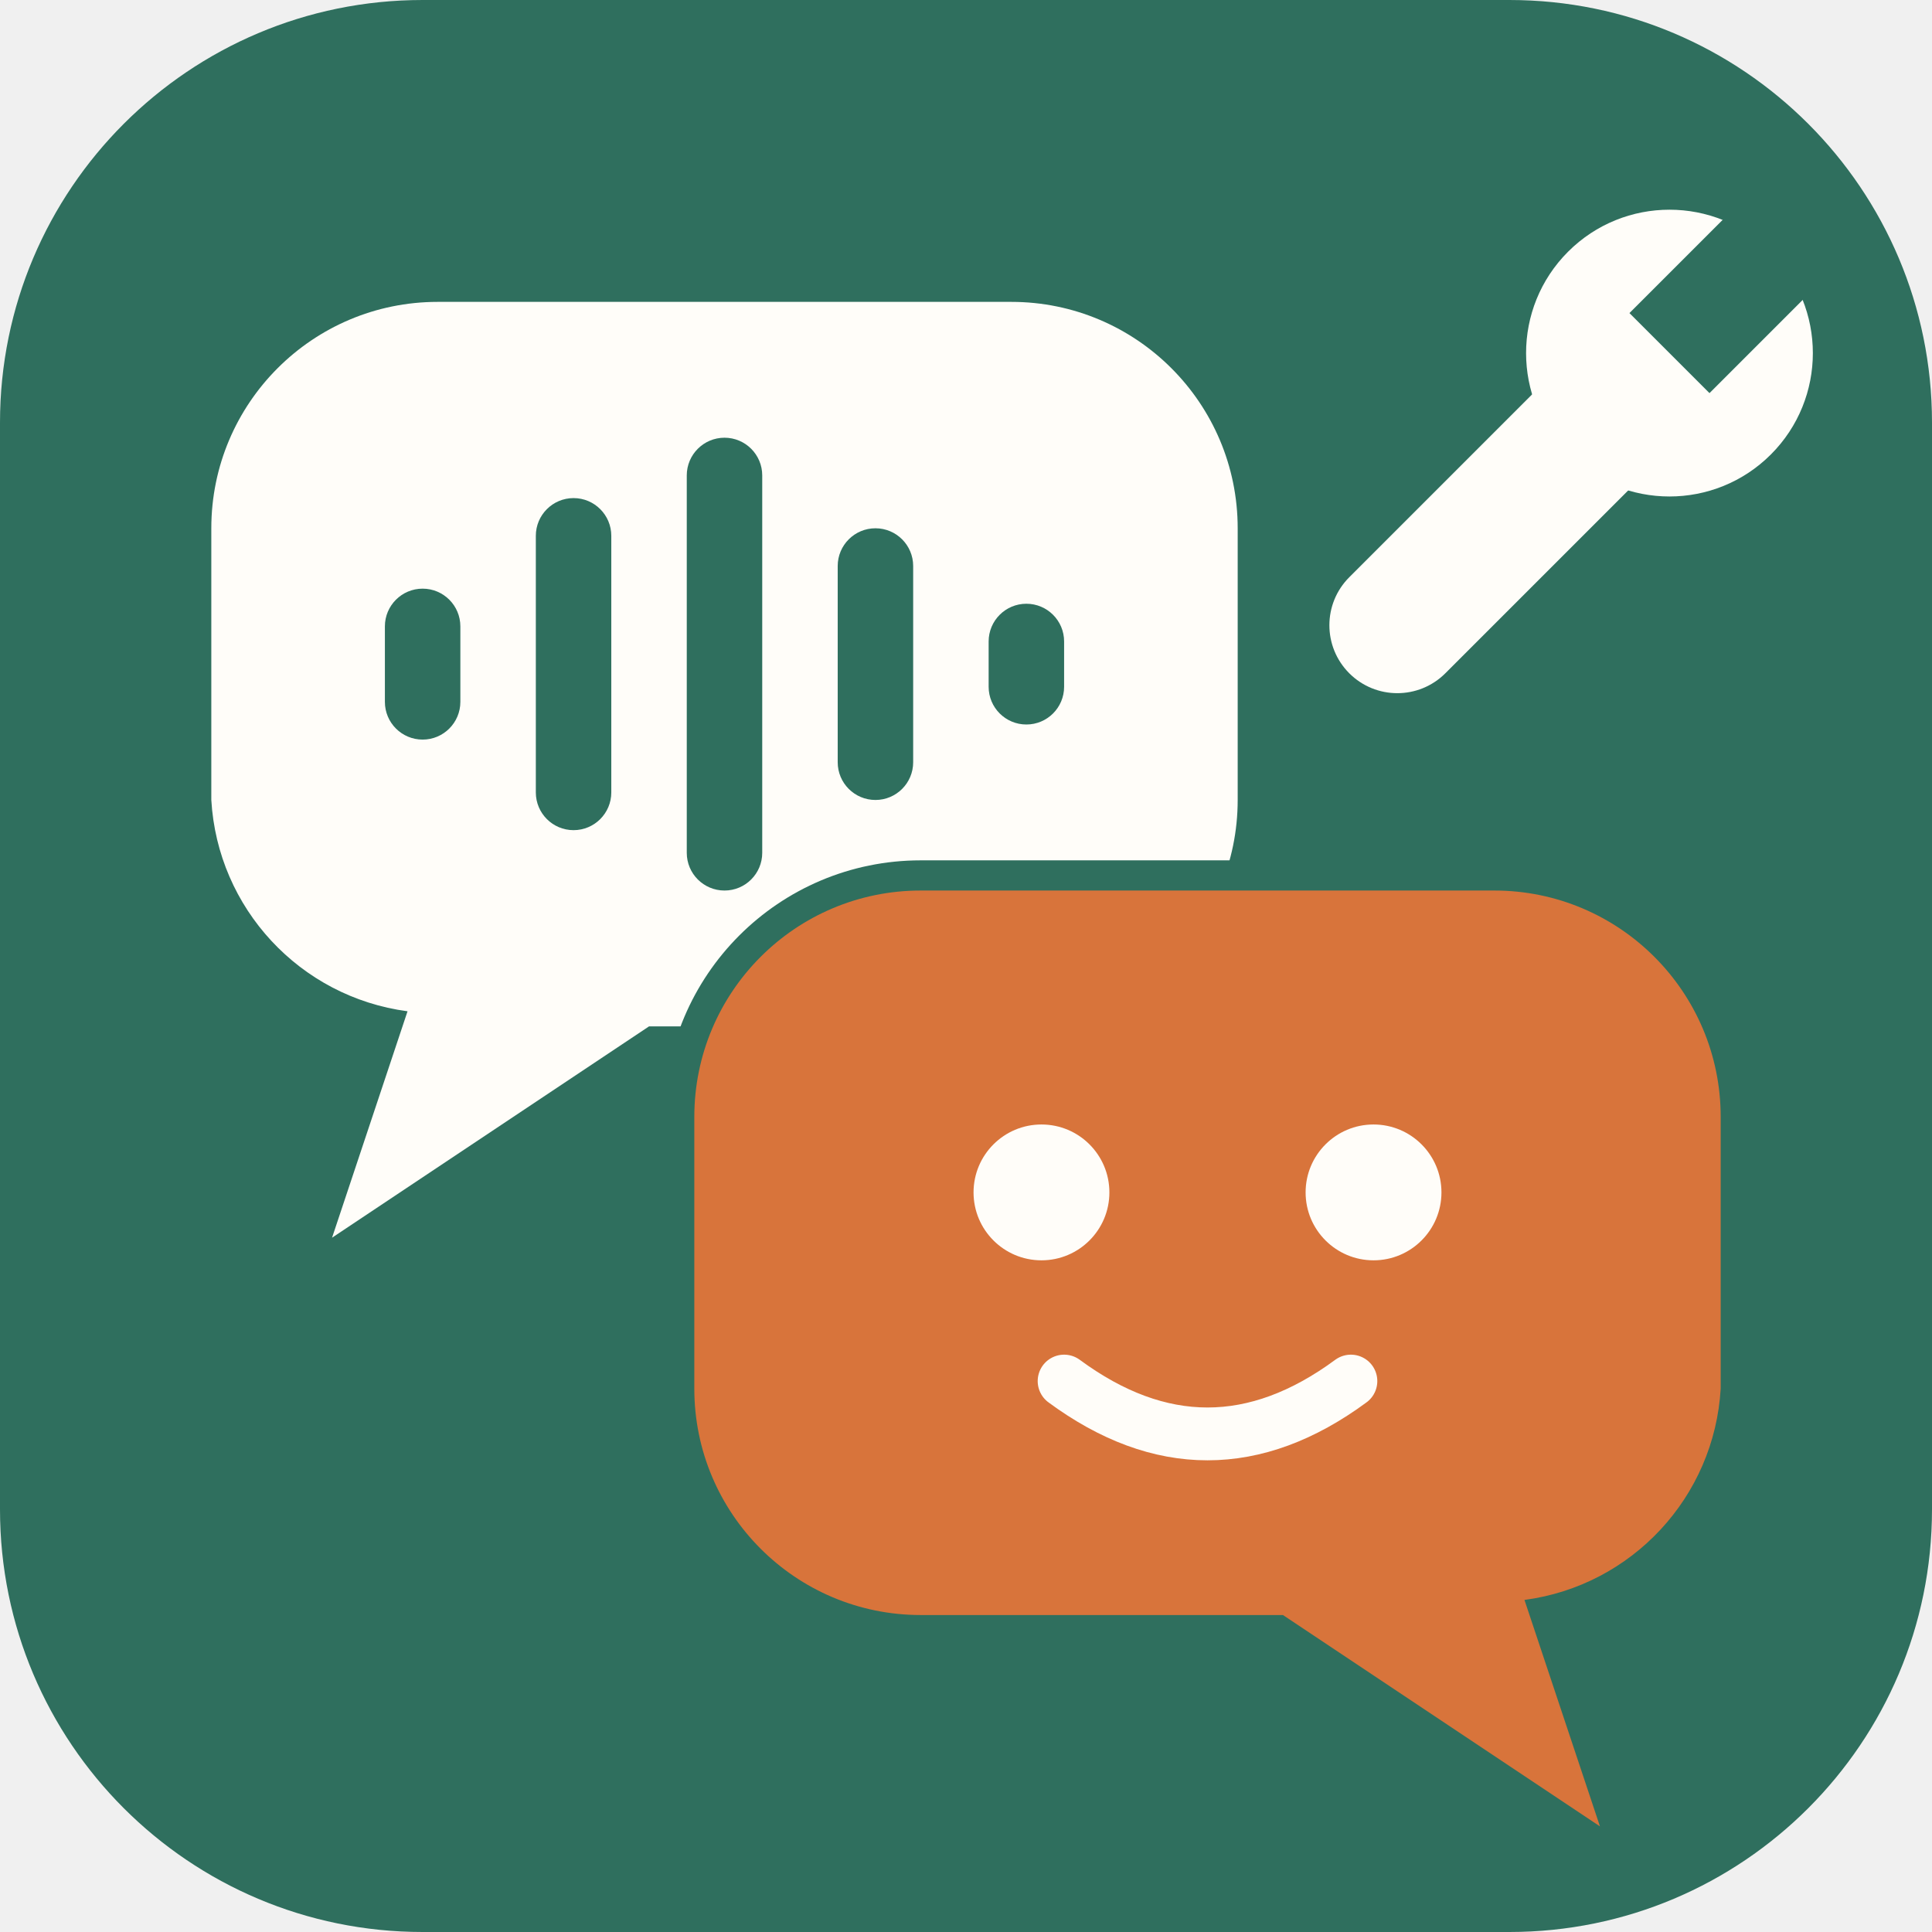
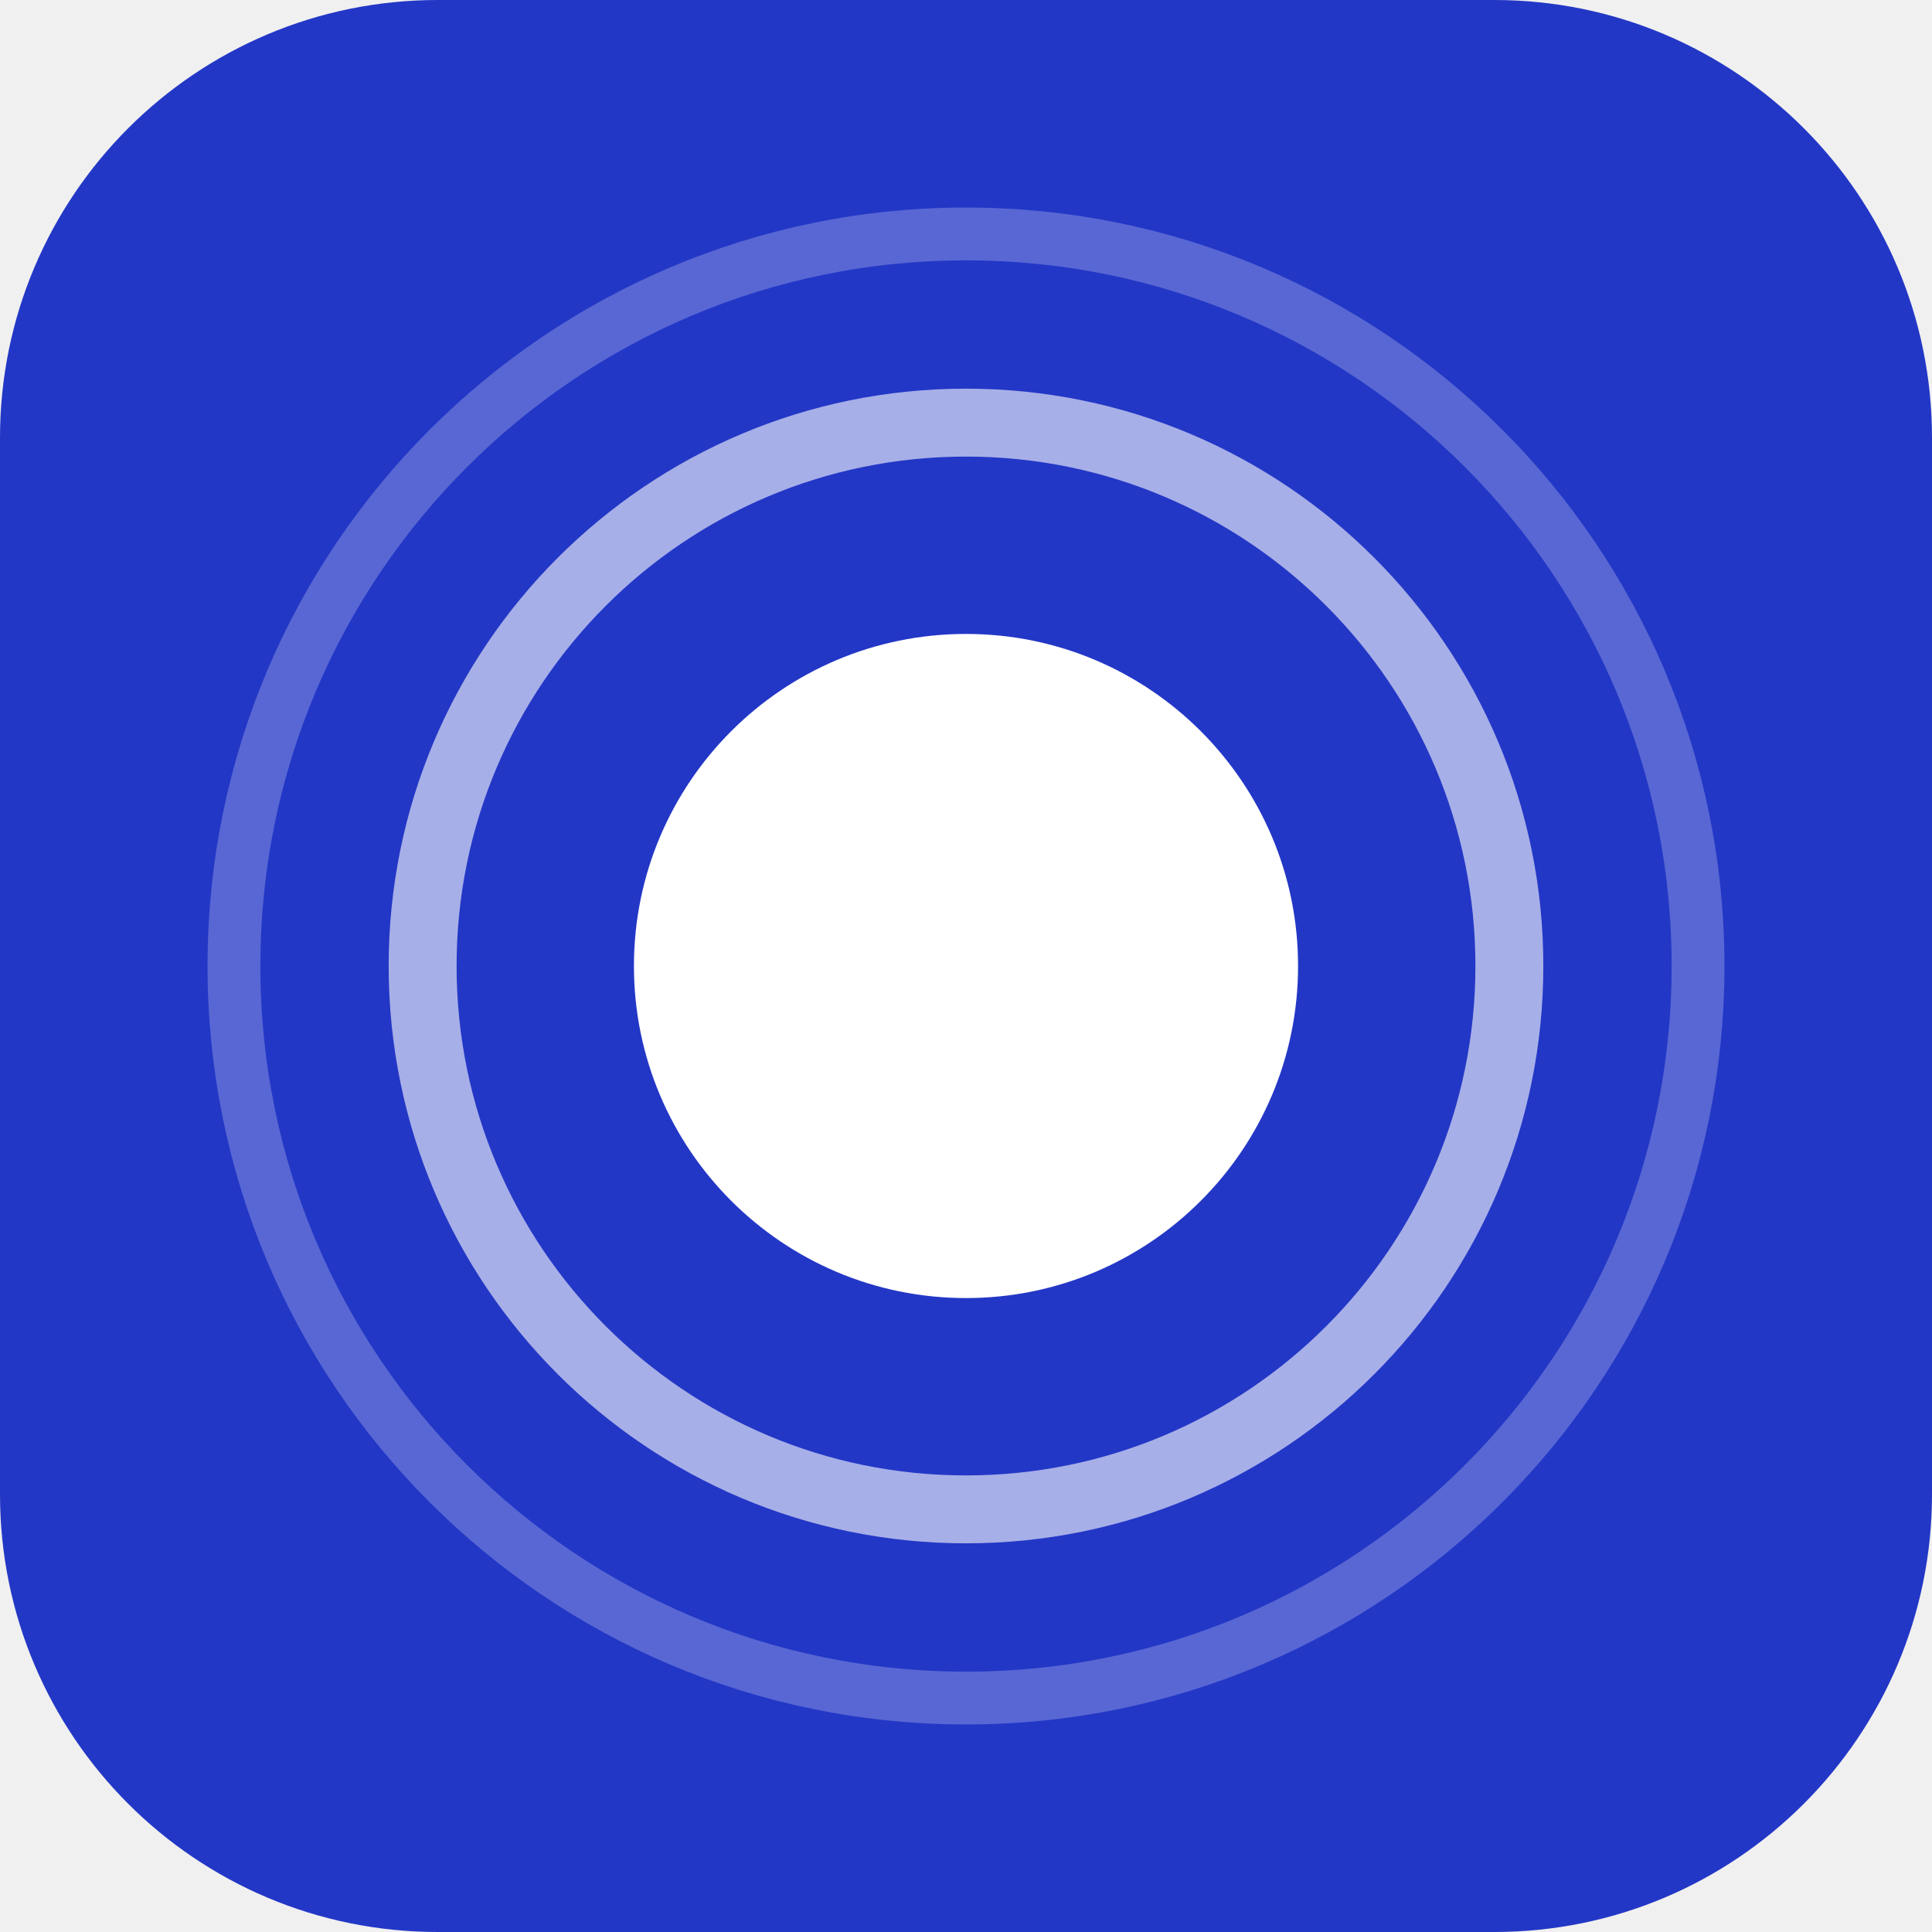
<svg xmlns="http://www.w3.org/2000/svg" viewBox="0 0 256 256" role="img">
-   <rect width="256" height="256" rx="56" fill="#2f6f5e" />
-   <path d="M58 40h76a30 30 0 0 1 30 30v36a30 30 0 0 1-30 30H86l-42 28 10-30a30 30 0 0 1-26-28V70a30 30 0 0 1 30-30z" fill="#fffdf9" />
-   <g fill="#2f6f5e">
-     <rect x="51" y="78" width="10" height="20" rx="5" />
-     <rect x="71" y="66" width="10" height="44" rx="5" />
-     <rect x="91" y="58" width="10" height="60" rx="5" />
-     <rect x="111" y="70" width="10" height="36" rx="5" />
-     <rect x="131" y="80" width="10" height="16" rx="5" />
-   </g>
-   <path d="M122 118h76a30 30 0 0 1 30 30v36a30 30 0 0 1-26 28l10 30-42-28h-48a30 30 0 0 1-30-30v-36a30 30 0 0 1 30-30z" fill="#d8743b" stroke="#2f6f5e" stroke-width="8" stroke-linejoin="round" paint-order="stroke" />
-   <g fill="#fffdf9">
-     <circle cx="138" cy="158" r="9" />
-     <circle cx="182" cy="158" r="9" />
-   </g>
-   <path d="M141 183q19 14 38 0" fill="none" stroke="#fffdf9" stroke-width="7" stroke-linecap="round" />
-   <g transform="translate(200 68) rotate(-45)">
-     <mask id="jaw" maskUnits="userSpaceOnUse" x="-40" y="-30" width="100" height="60">
-       <rect x="-40" y="-30" width="100" height="60" fill="#fff" />
-       <rect x="30" y="-7.5" width="30" height="15" fill="#000" />
-     </mask>
-     <g mask="url(#jaw)" fill="#fffdf9">
-       <rect x="-30" y="-9" width="56" height="18" rx="9" />
-       <circle cx="30" cy="0" r="19" />
-     </g>
-   </g>
+   <rect width="256" height="256" rx="58" fill="#2337C6" />
+   <circle cx="128" cy="128" r="44" fill="#FFFFFF" />
+   <circle cx="128" cy="128" r="72" fill="none" stroke="#FFFFFF" stroke-opacity="0.6" stroke-width="9" />
+   <circle cx="128" cy="128" r="97" fill="none" stroke="#FFFFFF" stroke-opacity="0.24" stroke-width="7" />
</svg>
